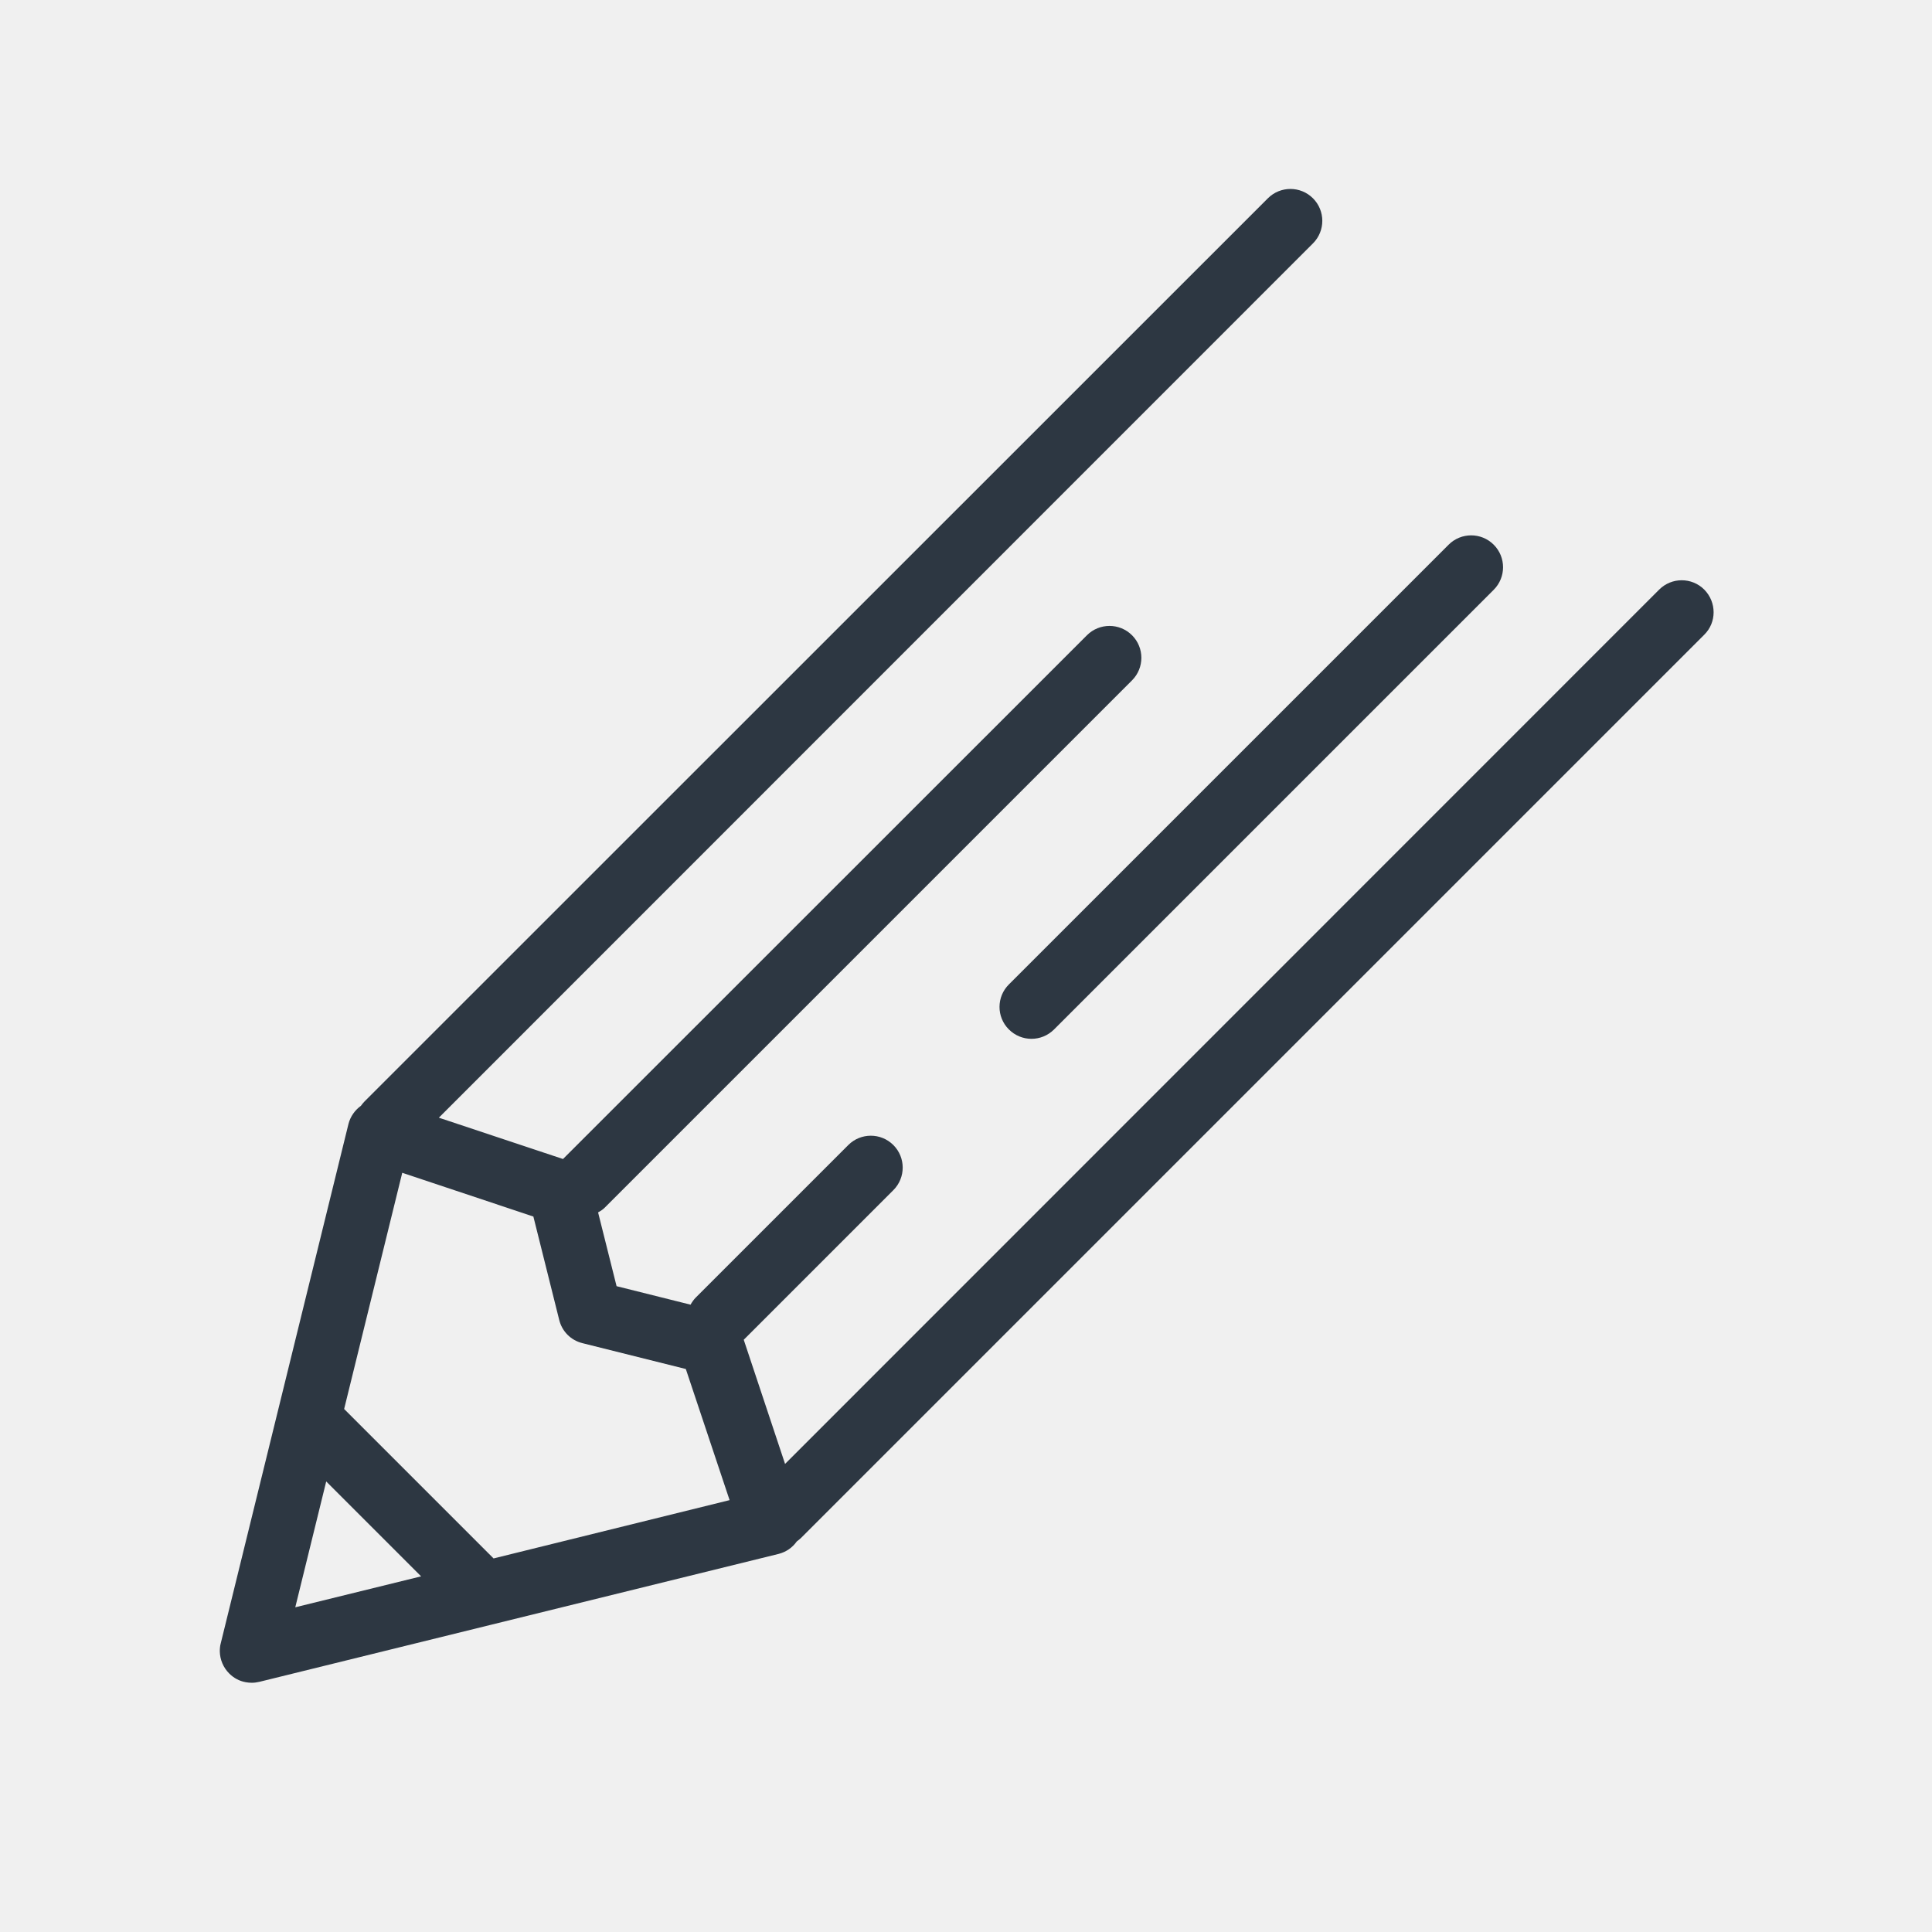
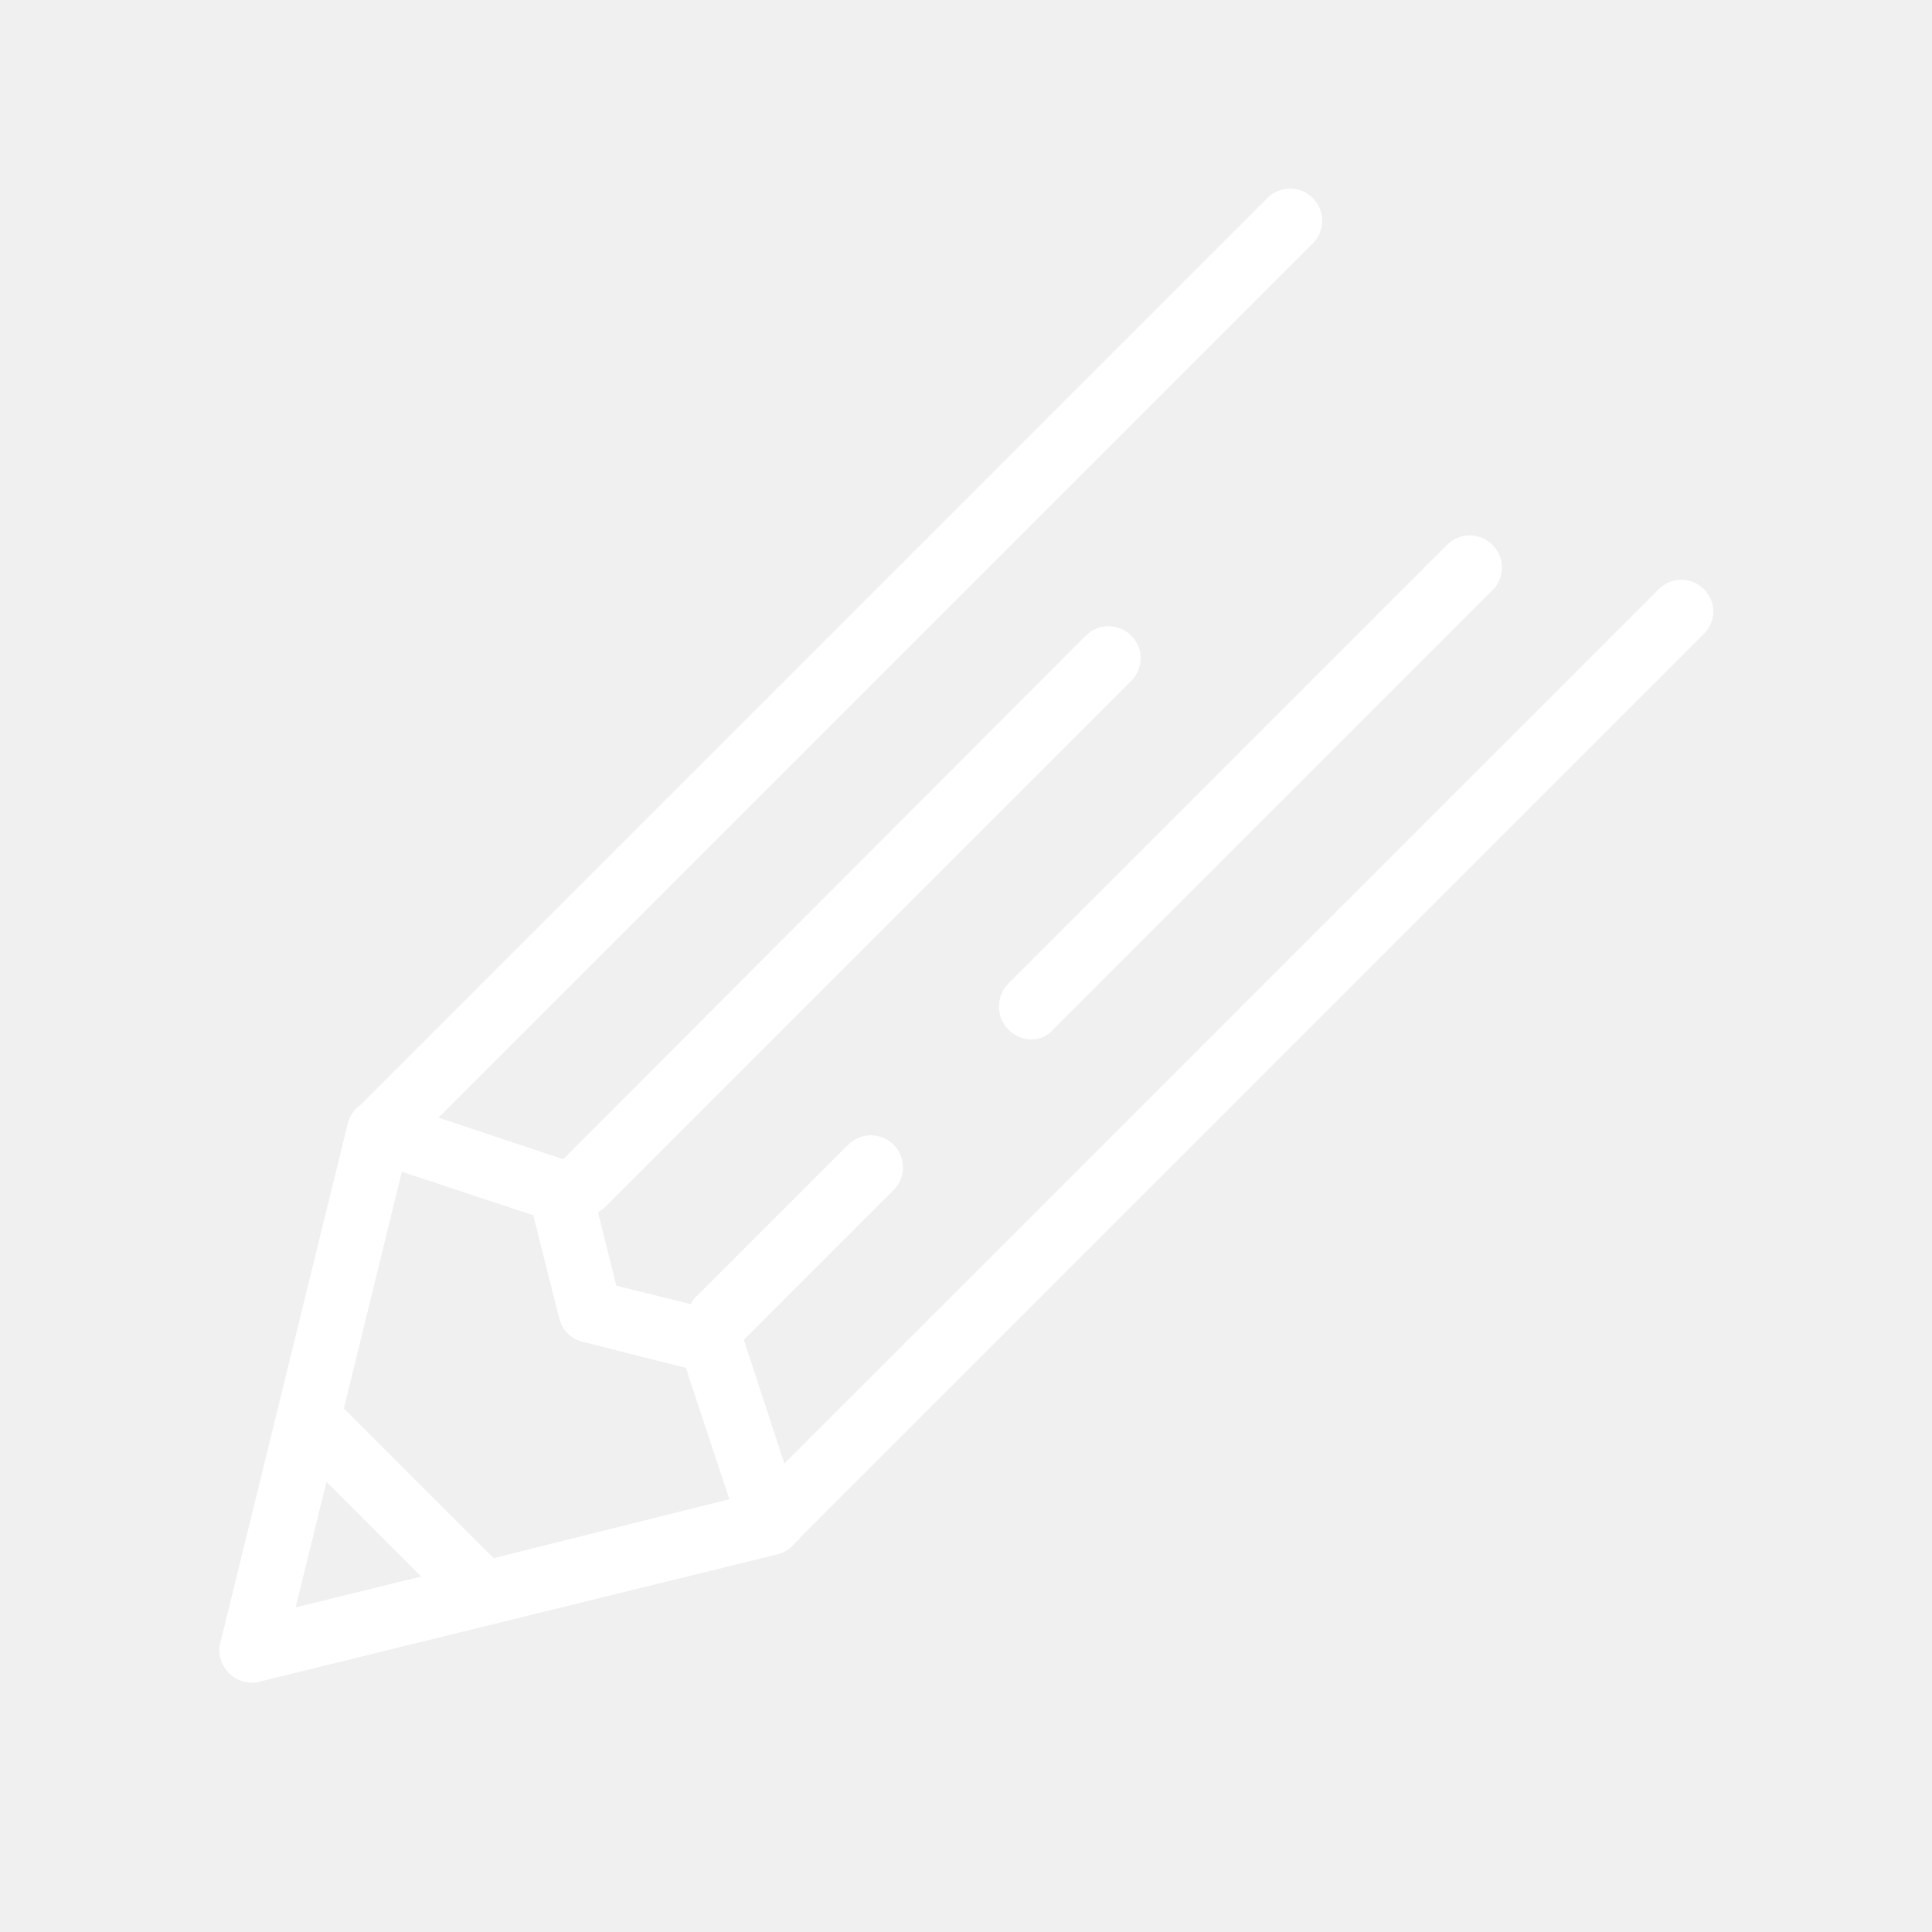
- <svg xmlns="http://www.w3.org/2000/svg" t="1596195210329" class="icon" viewBox="0 0 1024 1024" version="1.1" p-id="14184" width="200" height="200">
-   <defs>
-     <style type="text/css" />
-   </defs>
-   <path d="M903.3 312.5c-6.6-6.6-17.3-6.6-23.9 0L416.1 775.9l-21.9-65.8 79.3-79.3c6.6-6.6 6.6-17.3 0-23.9-6.6-6.6-17.3-6.6-23.9 0l-80.8 80.8c-1.1 1.1-2 2.4-2.8 3.8l-39.2-9.8-9.8-39.1c1.4-0.8 2.7-1.6 3.8-2.8L600 360.6c6.6-6.6 6.6-17.3 0-23.9s-17.3-6.6-23.9 0L298.4 614.3l-65.8-21.9L695.9 129c6.6-6.6 6.6-17.3 0-23.9s-17.3-6.6-23.9 0L193.2 583.8c-0.7 0.7-1.3 1.5-1.9 2.3-3.2 2.3-5.6 5.7-6.6 9.6L117 871c-0.4 1.4-0.5 2.9-0.5 4.3 0.1 4.3 1.8 8.5 5 11.7 2.4 2.4 5.4 4 8.7 4.6 1.1 0.2 2.2 0.3 3.3 0.3 1.3 0 2.7-0.2 4-0.5l123-30.3 152.2-37.5c3.9-1 7.3-3.3 9.6-6.6 0.8-0.6 1.6-1.2 2.3-1.9l478.7-478.7c6.6-6.5 6.6-17.2 0-23.9zM156.5 851.9l16.4-66.7 50.3 50.3-66.7 16.4zM261.6 826l-79.2-79.2 30.8-125.2 69.5 23.2 13.7 54.8c1.5 6.1 6.2 10.8 12.3 12.3l54.8 13.7 23.2 69.5L261.6 826z" fill="#2D3742" p-id="14185" />
-   <path d="M534.7 545.6c3.3 3.3 7.6 5 12 5s8.7-1.7 12-5l233-233c6.6-6.6 6.6-17.3 0-23.9s-17.3-6.6-23.9 0l-233 233c-6.7 6.6-6.7 17.3-0.1 23.9z" fill="#2D3742" p-id="14186" />
+ <svg xmlns="http://www.w3.org/2000/svg" version="1.1" id="图层_1" x="0px" y="0px" viewBox="0 0 200 200" style="enable-background:new 0 0 200 200;" xml:space="preserve">
+   <style type="text/css">
+ 	.st0{fill:#FFFFFF;}
+ </style>
+   <path class="st0" d="M176.4,61c-1.3-1.3-3.4-1.3-4.7,0l-90.5,90.5L77,138.7l15.5-15.5c1.3-1.3,1.3-3.4,0-4.7c-1.3-1.3-3.4-1.3-4.7,0  L72,134.3c-0.2,0.2-0.4,0.5-0.5,0.7l-7.7-1.9l-1.9-7.6c0.3-0.2,0.5-0.3,0.7-0.5l54.5-54.5c1.3-1.3,1.3-3.4,0-4.7  c-1.3-1.3-3.4-1.3-4.7,0L58.3,120l-12.9-4.3l90.5-90.5c1.3-1.3,1.3-3.4,0-4.7c-1.3-1.3-3.4-1.3-4.7,0L37.7,114  c-0.1,0.1-0.3,0.3-0.4,0.4c-0.6,0.4-1.1,1.1-1.3,1.9l-13.2,53.8c-0.1,0.3-0.1,0.6-0.1,0.8c0,0.8,0.4,1.7,1,2.3  c0.5,0.5,1.1,0.8,1.7,0.9c0.2,0,0.4,0.1,0.6,0.1c0.3,0,0.5,0,0.8-0.1l24-5.9l29.7-7.3c0.8-0.2,1.4-0.6,1.9-1.3  c0.2-0.1,0.3-0.2,0.4-0.4l93.5-93.5C177.7,64.4,177.7,62.3,176.4,61L176.4,61z M30.6,166.4l3.2-13l9.8,9.8L30.6,166.4z M51.1,161.3  l-15.5-15.5l6-24.5l13.6,4.5l2.7,10.7c0.3,1.2,1.2,2.1,2.4,2.4l10.7,2.7l4.5,13.6L51.1,161.3z" />
+   <path class="st0" d="M104.4,106.6c0.6,0.6,1.5,1,2.3,1c0.9,0,1.7-0.3,2.3-1l45.5-45.5c1.3-1.3,1.3-3.4,0-4.7c-1.3-1.3-3.4-1.3-4.7,0  l-45.5,45.5C103.1,103.2,103.1,105.3,104.4,106.6z" />
</svg>
